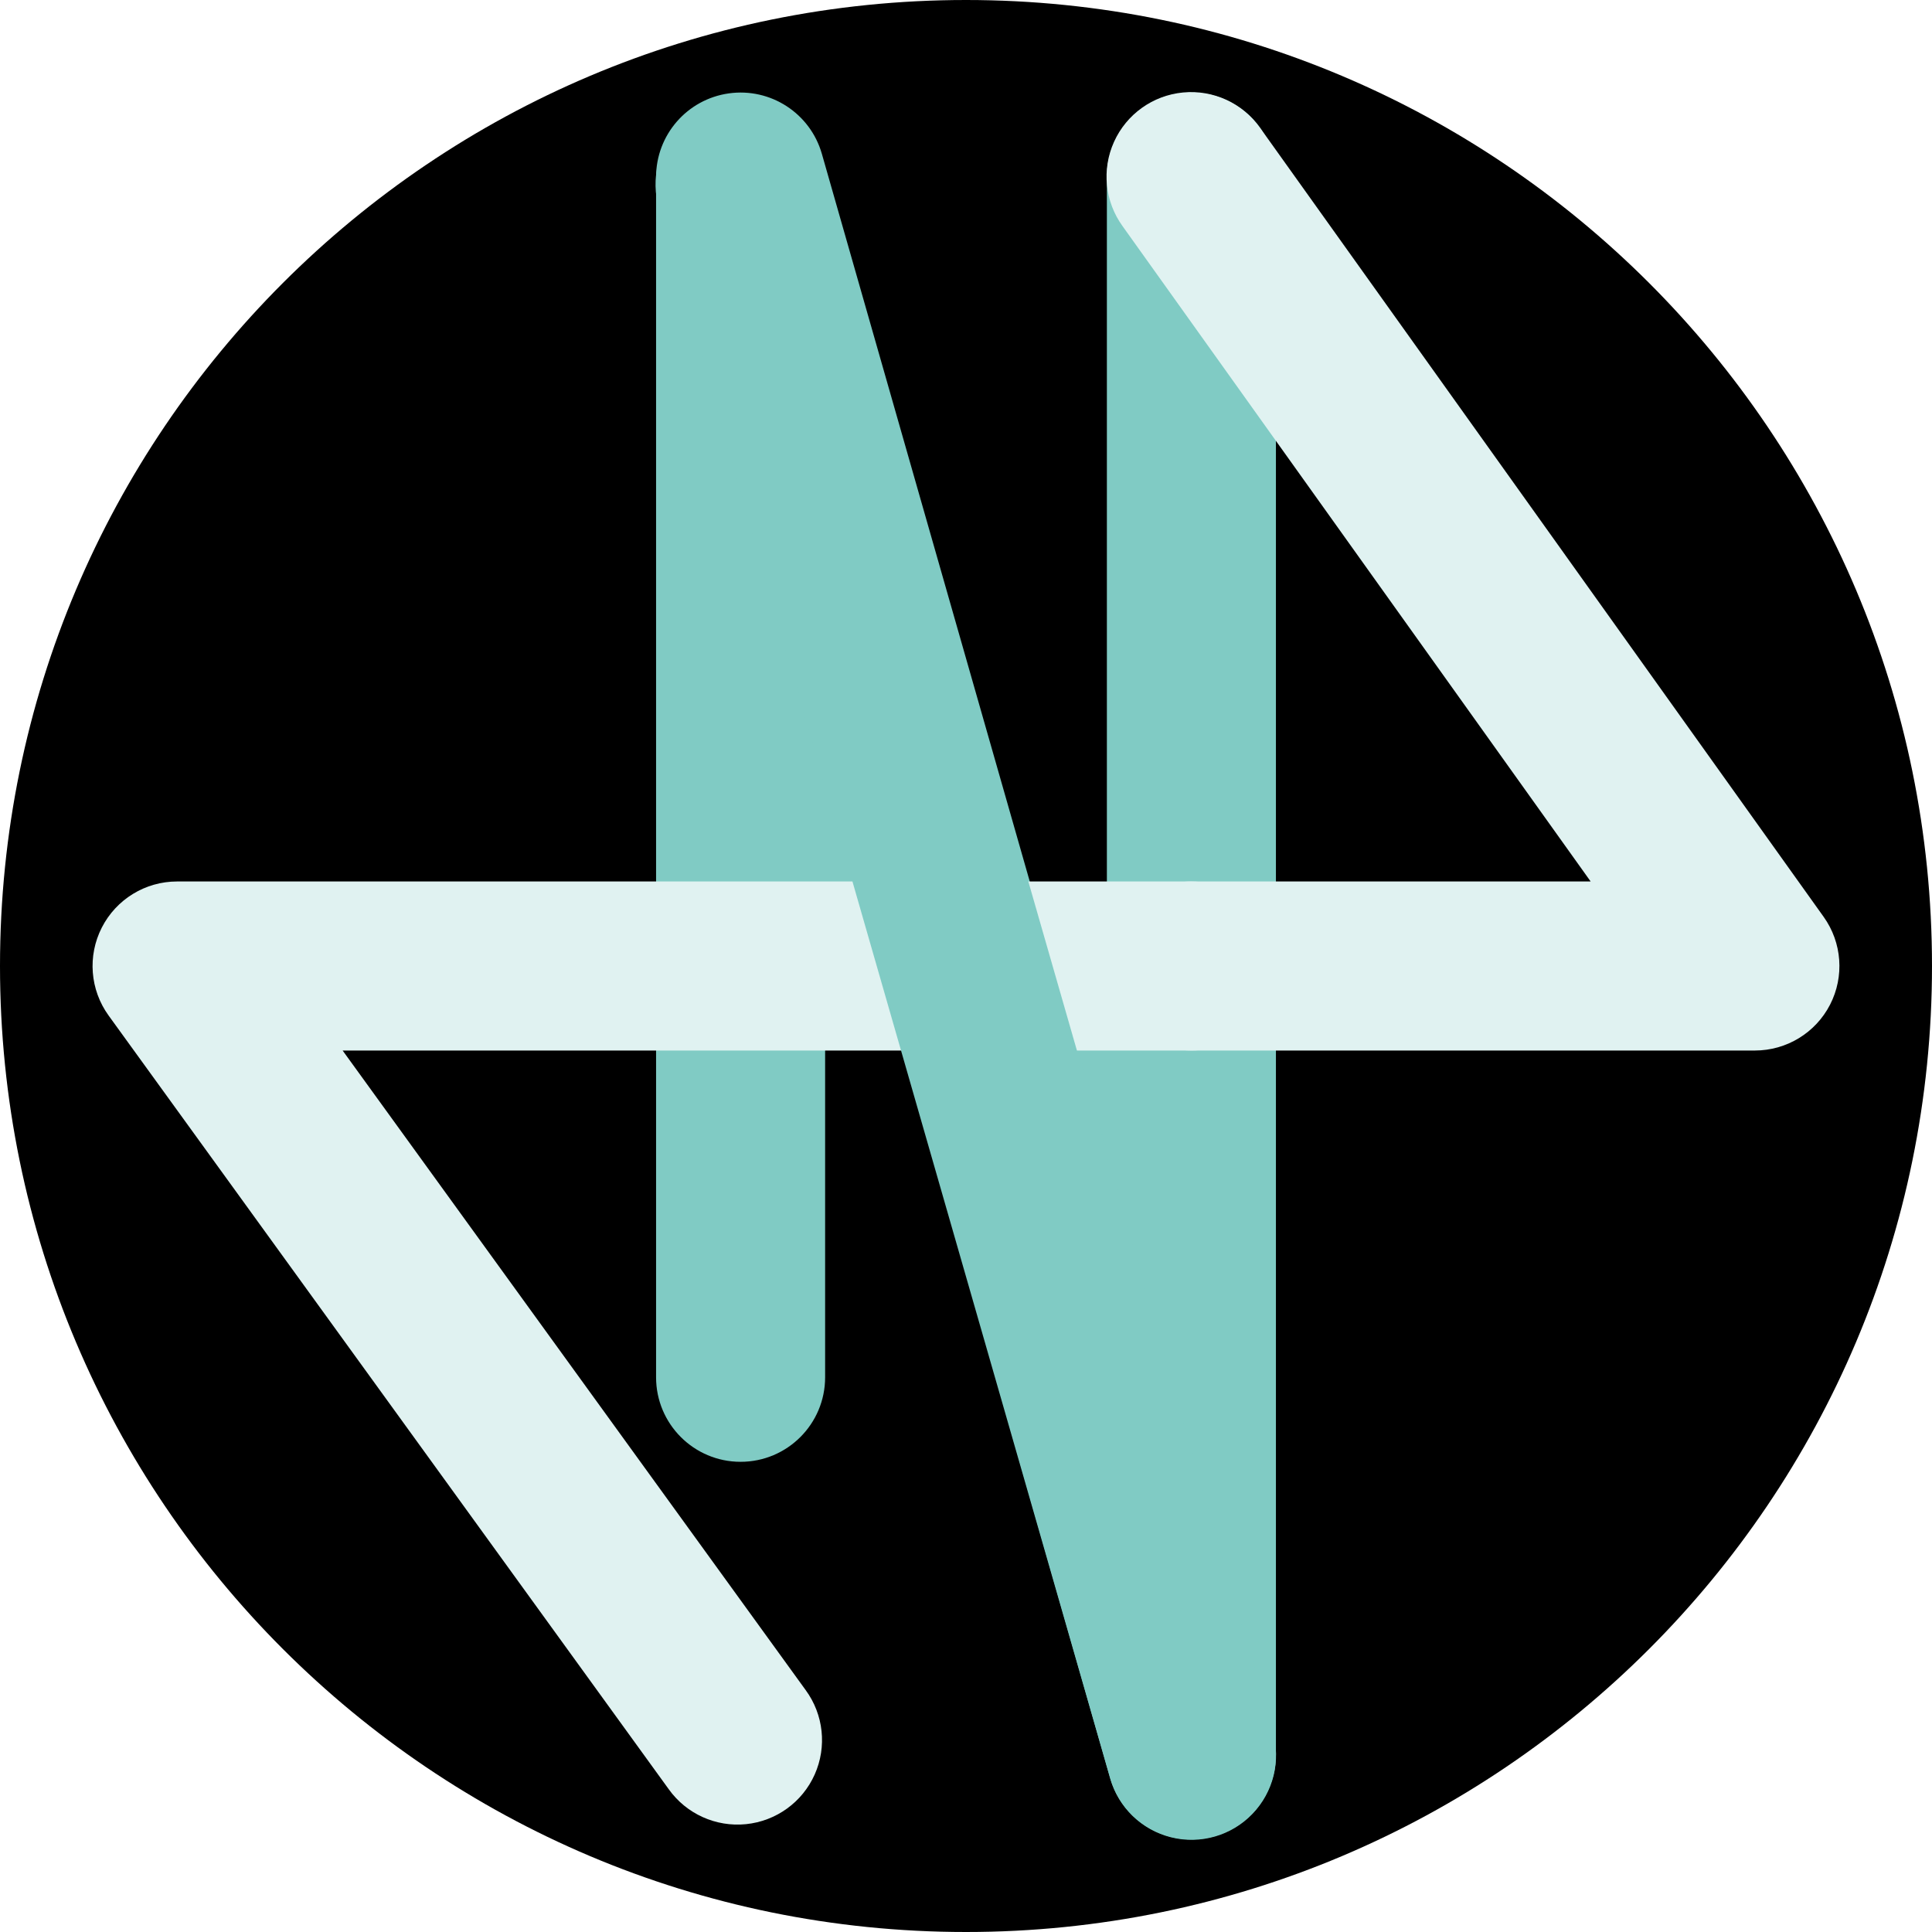
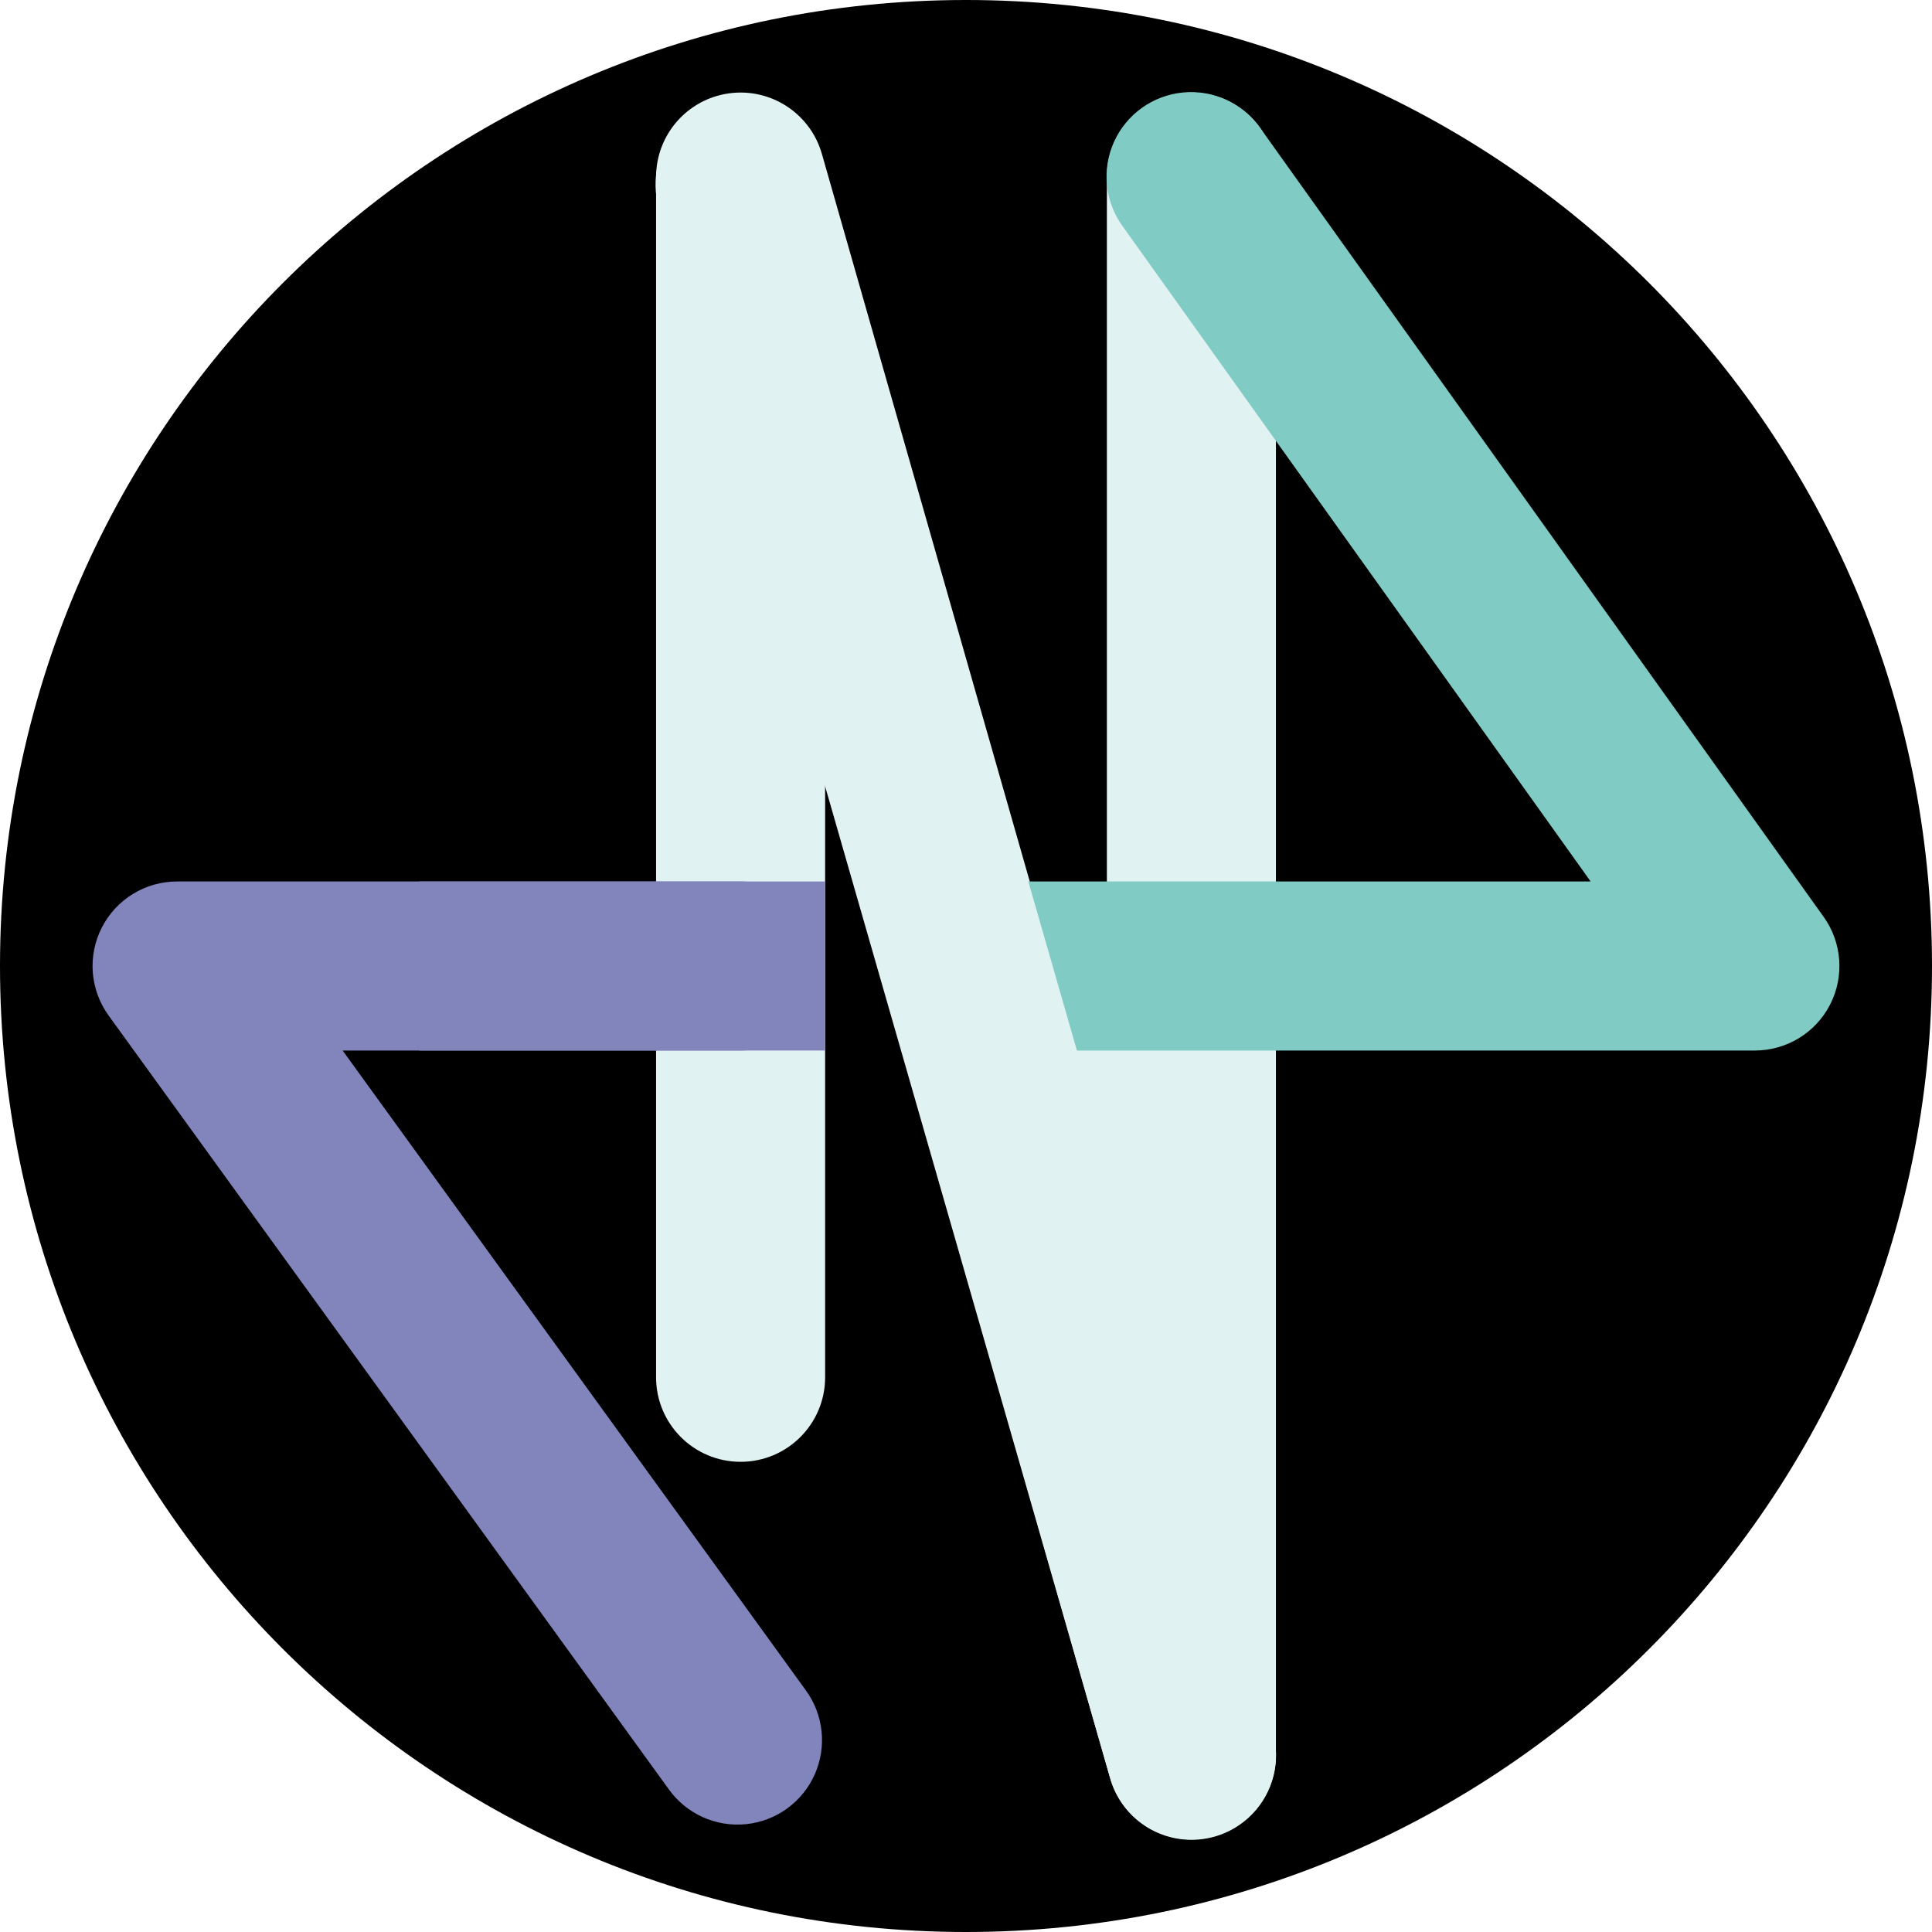
<svg xmlns="http://www.w3.org/2000/svg" width="100mm" height="100mm" viewBox="0 0 100 100" version="1.1" id="svg5">
  <defs id="defs2">
    </defs>
  <g id="layer2">
    <circle style="fill:#000000;fill-opacity:1;fill-rule:nonzero;stroke-width:5;stroke-linecap:round;stroke-miterlimit:100;paint-order:markers fill stroke" id="path7529" cx="50" cy="50" r="50" />
  </g>
  <g id="layer1" transform="matrix(1.166667,0,0,1.166667,-8.333335,-8.333335)">
-     <path style="display:inline;fill:#80cbc4;fill-opacity:1;fill-rule:nonzero;stroke:none;stroke-width:2.878;stroke-linecap:round;stroke-miterlimit:100;paint-order:markers fill stroke" d="m 39.915,15.344 c -0.022,11.442 -0.044,22.883 -0.066,34.324 2.485,2.64e-4 4.97,2.64e-4 7.455,-10e-7 C 44.842,38.227 42.379,26.785 39.915,15.344 Z" id="path7435" />
-     <path style="fill:#80cbc4;fill-opacity:1;fill-rule:nonzero;stroke:none;stroke-width:3.361;stroke-linecap:round;stroke-miterlimit:100;paint-order:markers fill stroke" d="m 59.91,84.324 c 0.03,-11.442 0.06,-22.883 0.09,-34.324 -3.389,-2.64e-4 -6.778,-2.64e-4 -10.168,0 3.359,11.441 6.718,22.882 10.078,34.324 z" id="path7435-9" />
-     <path id="path697" style="display:inline;fill:#80cbc4;fill-opacity:1;fill-rule:nonzero;stroke:none;stroke-width:5;stroke-linecap:round;stroke-miterlimit:100;paint-order:markers fill stroke" d="M 43.75,68.248 V 15 l -7.356,1.03 20,69.999 A 3.75,3.75 0 0 0 63.75,85 L 63.75,15 a 3.75,3.75 0 1 0 -7.5,3e-5 L 56.25,85 63.606,83.969 43.606,13.97 a 3.75,3.75 0 0 0 -7.356,1.03 v 53.247 a 3.75,3.75 0 1 0 7.5,0 z" />
-     <path style="display:inline;fill:#e0f2f1;fill-opacity:1;fill-rule:nonzero;stroke:none;stroke-width:5;stroke-linecap:round;stroke-miterlimit:100;paint-order:markers fill stroke" d="m 60,46.25 -45,-2e-6 a 3.75,3.75 0 0 0 -3.038,5.949 l 24.85,34.324 a 3.75,3.75 0 1 0 6.075,-4.398 l -24.85,-34.324 -3.038,5.949 45,2e-6 a 3.75,3.75 0 1 0 0,-7.5 z" id="path789-4" />
-     <path style="fill:#e0f2f1;fill-opacity:1;fill-rule:nonzero;stroke:none;stroke-width:5;stroke-linecap:round;stroke-miterlimit:100;paint-order:markers fill stroke" d="m 60,53.75 25,10e-7 a 3.75,3.75 0 0 0 3.051,-5.93 L 63.051,12.82 a 3.75,3.75 0 1 0 -6.103,4.359 l 25,35 3.051,-5.93 -25,-10e-7 a 3.75,3.75 0 1 0 0,7.5 z" id="path789-4-0" />
+     <path style="display:none;fill:#e0f2f1;fill-opacity:1;fill-rule:nonzero;stroke:none;stroke-width:2.878;stroke-linecap:round;stroke-miterlimit:100;paint-order:markers fill stroke" d="m 39.915,15.344 c -0.022,11.442 -0.044,22.883 -0.066,34.324 2.485,2.64e-4 4.97,2.64e-4 7.455,-10e-7 C 44.842,38.227 42.379,26.785 39.915,15.344 Z" id="path7435" />
+     <path style="display:inline;fill:#e0f2f1;fill-opacity:1;fill-rule:nonzero;stroke:none;stroke-width:3.361;stroke-linecap:round;stroke-miterlimit:100;paint-order:markers fill stroke" d="m 59.91,84.324 c 0.03,-11.442 0.06,-22.883 0.09,-34.324 -3.389,-2.64e-4 -6.778,-2.64e-4 -10.168,0 3.359,11.441 6.718,22.882 10.078,34.324 z" id="path7435-9" />
+     <path id="path697" style="display:inline;fill:#e0f2f1;fill-opacity:1;fill-rule:nonzero;stroke:none;stroke-width:5;stroke-linecap:round;stroke-miterlimit:100;paint-order:markers fill stroke" d="M 43.75,68.248 V 15 l -7.356,1.03 20,69.999 A 3.75,3.75 0 0 0 63.75,85 L 63.75,15 a 3.75,3.75 0 1 0 -7.5,3e-5 L 56.25,85 63.606,83.969 43.606,13.97 a 3.75,3.75 0 0 0 -7.356,1.03 v 53.247 a 3.75,3.75 0 1 0 7.5,0 z" />
+     <path style="display:inline;fill:#8185bb;fill-opacity:1;fill-rule:nonzero;stroke:none;stroke-width:5;stroke-linecap:round;stroke-miterlimit:100;paint-order:markers fill stroke" d="m 39.982,46.25 -24.982,-1e-6 a 3.75,3.75 0 0 0 -3.038,5.949 l 24.85,34.324 a 3.75,3.75 0 1 0 6.075,-4.398 l -24.85,-34.324 -3.038,5.949 24.982,1e-6 a 3.75,3.75 0 1 0 0,-7.5 z" id="path789-4" />
+     <path style="fill:#80cbc4;fill-opacity:1;fill-rule:nonzero;stroke:none;stroke-width:5;stroke-linecap:round;stroke-miterlimit:100;paint-order:markers fill stroke" d="m 50,53.75 35,-1e-6 a 3.75,3.75 0 0 0 3.051,-5.93 L 63.051,12.82 a 3.75,3.75 0 1 0 -6.103,4.359 l 25,35 3.051,-5.93 -35,1e-6 a 3.75,3.75 0 1 0 0,7.5 z" id="path789-4-0" />
    <path d="M 39.982,15.344 60,85 Z" id="path8483" style="fill:#000000" class="UnoptimicedTransforms" />
-     <path style="fill:#80cbc4;fill-opacity:1;fill-rule:nonzero;stroke:none;stroke-width:4.286;stroke-linecap:round;stroke-miterlimit:100;paint-order:markers fill stroke" d="M 36.378,16.38 56.396,86.035 a 3.75,3.75 0 1 0 7.208,-2.072 L 43.586,14.308 a 3.75,3.75 0 1 0 -7.208,2.072 z" id="path8477" class="UnoptimicedTransforms" />
+     <path style="fill:#e0f2f1;fill-opacity:1;fill-rule:nonzero;stroke:none;stroke-width:4.286;stroke-linecap:round;stroke-miterlimit:100;paint-order:markers fill stroke" d="M 36.378,16.38 56.396,86.035 a 3.75,3.75 0 1 0 7.208,-2.072 L 43.586,14.308 a 3.75,3.75 0 1 0 -7.208,2.072 z" id="path8477" class="UnoptimicedTransforms" />
+     <rect style="fill:#8185bb;fill-opacity:1;stroke-width:6.64;stroke-linecap:round;stroke-miterlimit:100;paint-order:markers fill stroke" id="rect3316" width="18.006" height="7.5" x="25.744" y="46.25" />
  </g>
</svg>
